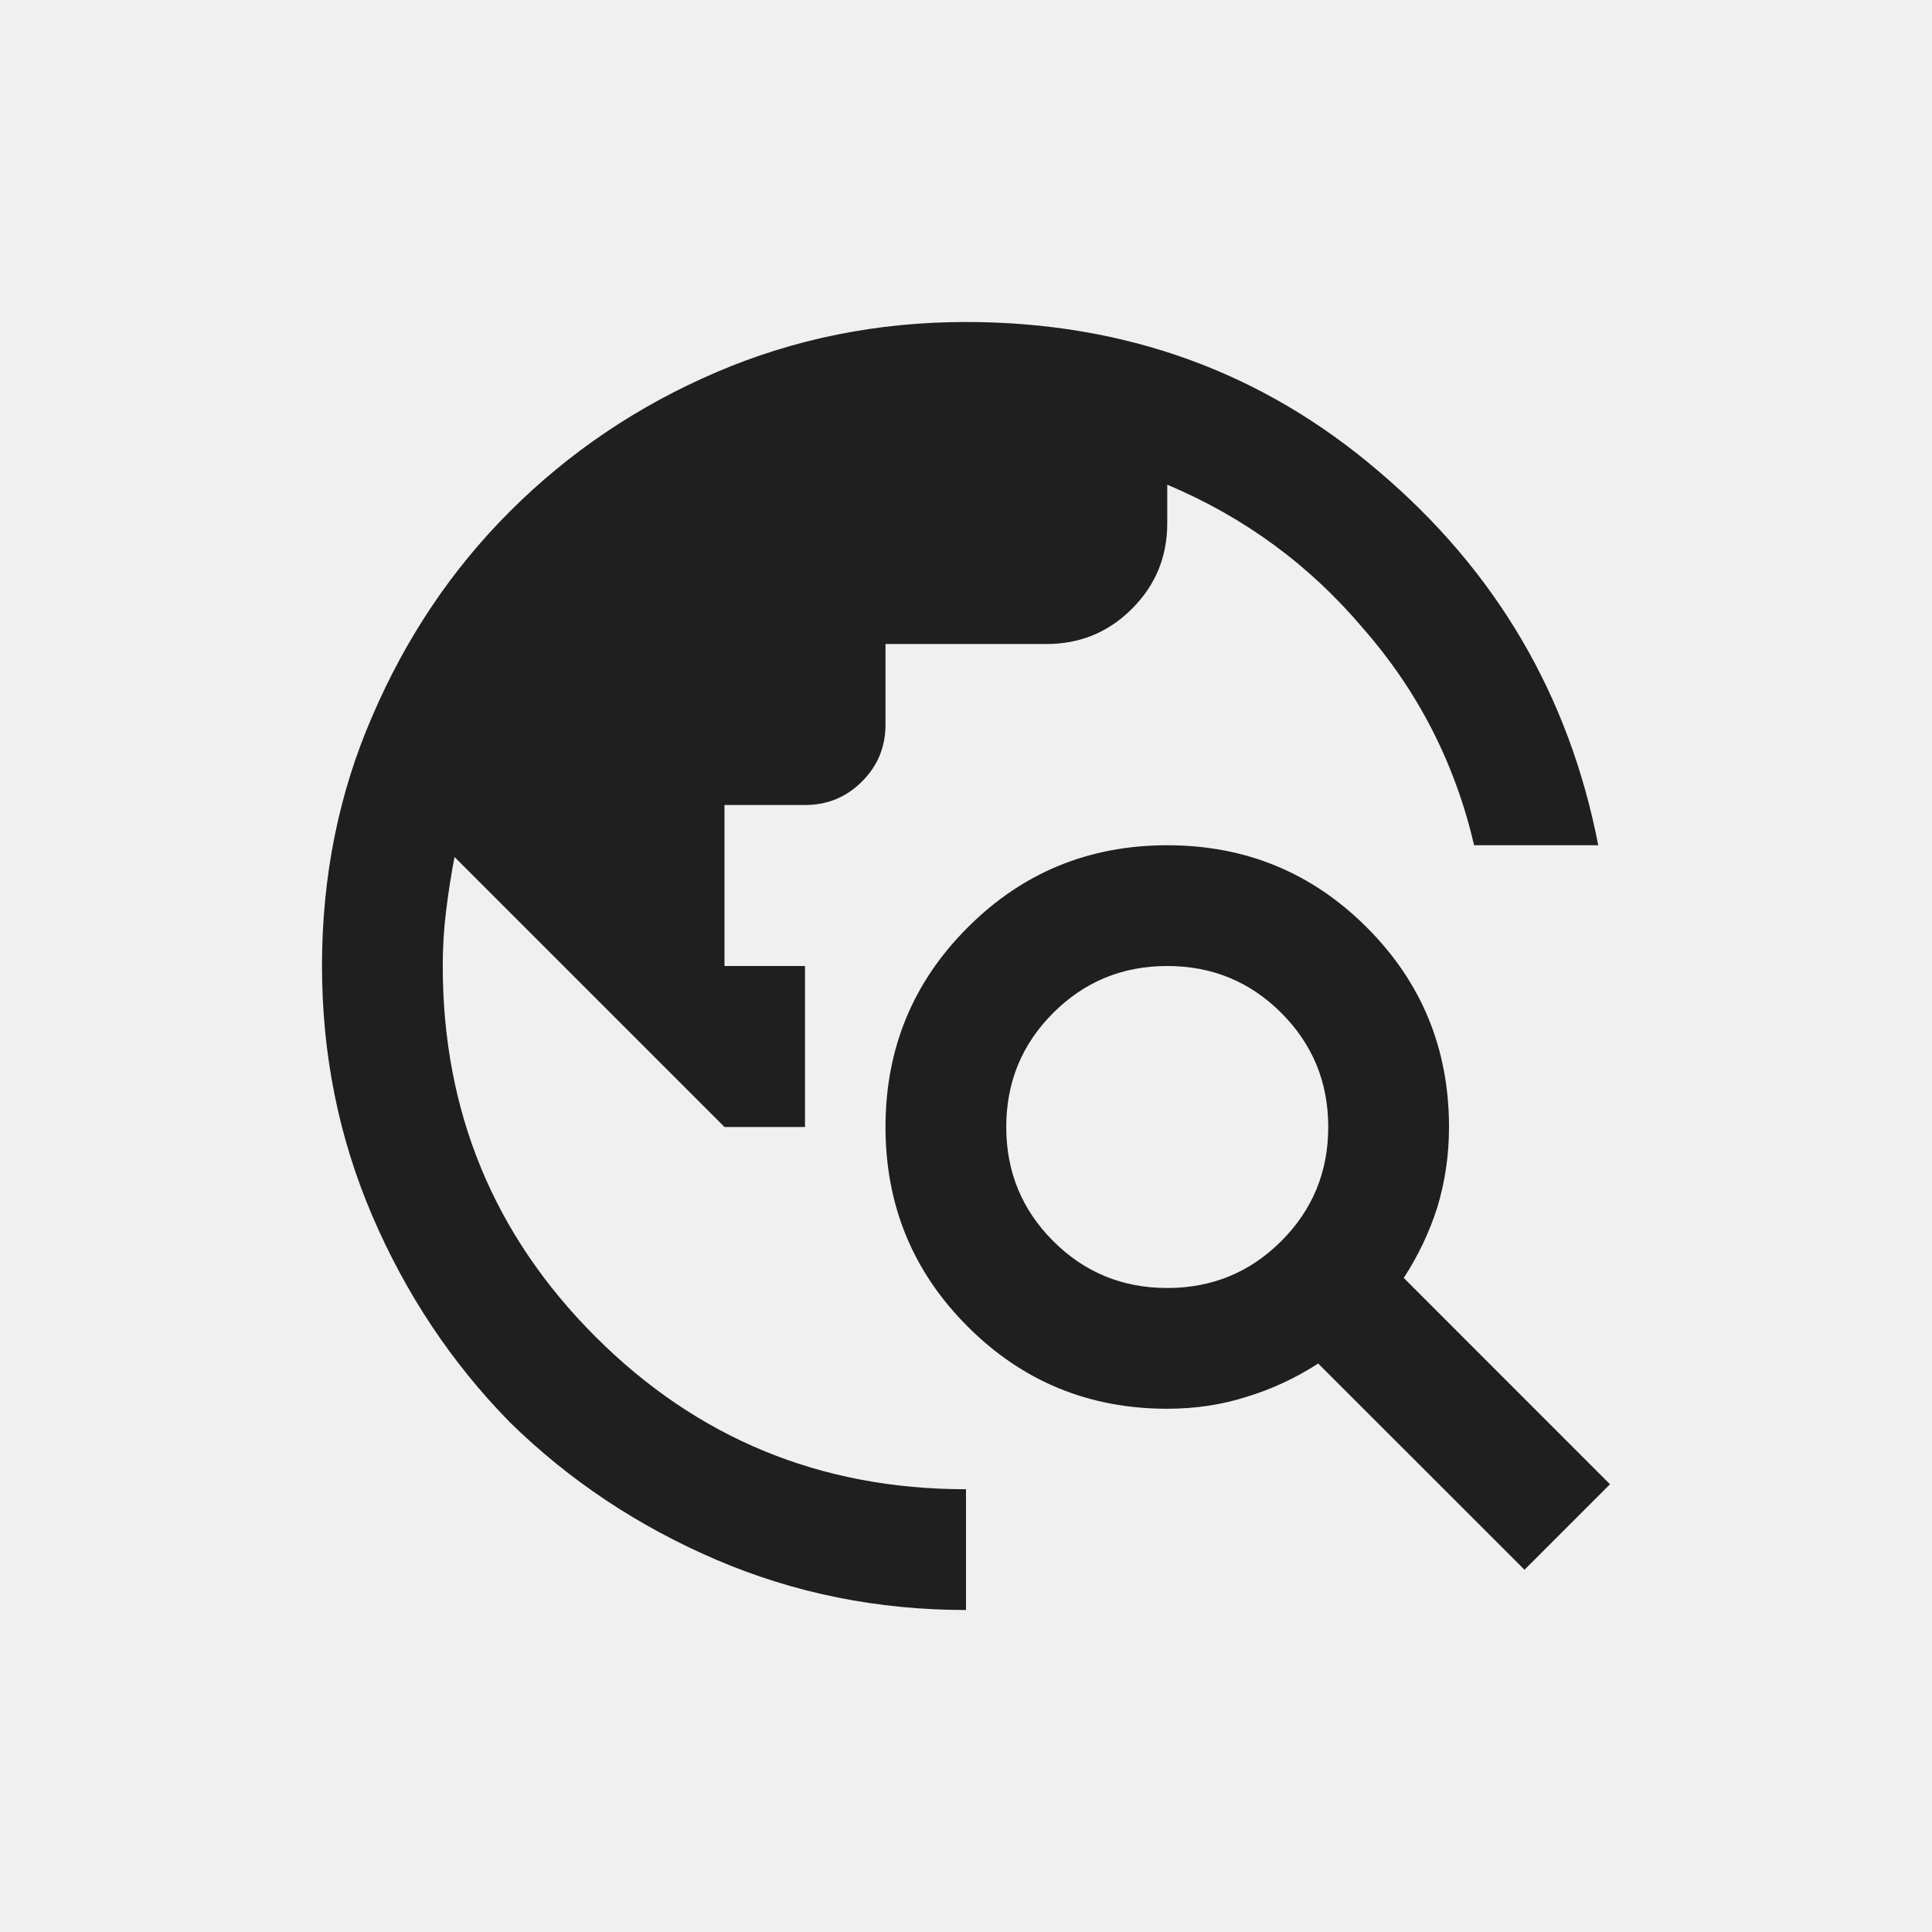
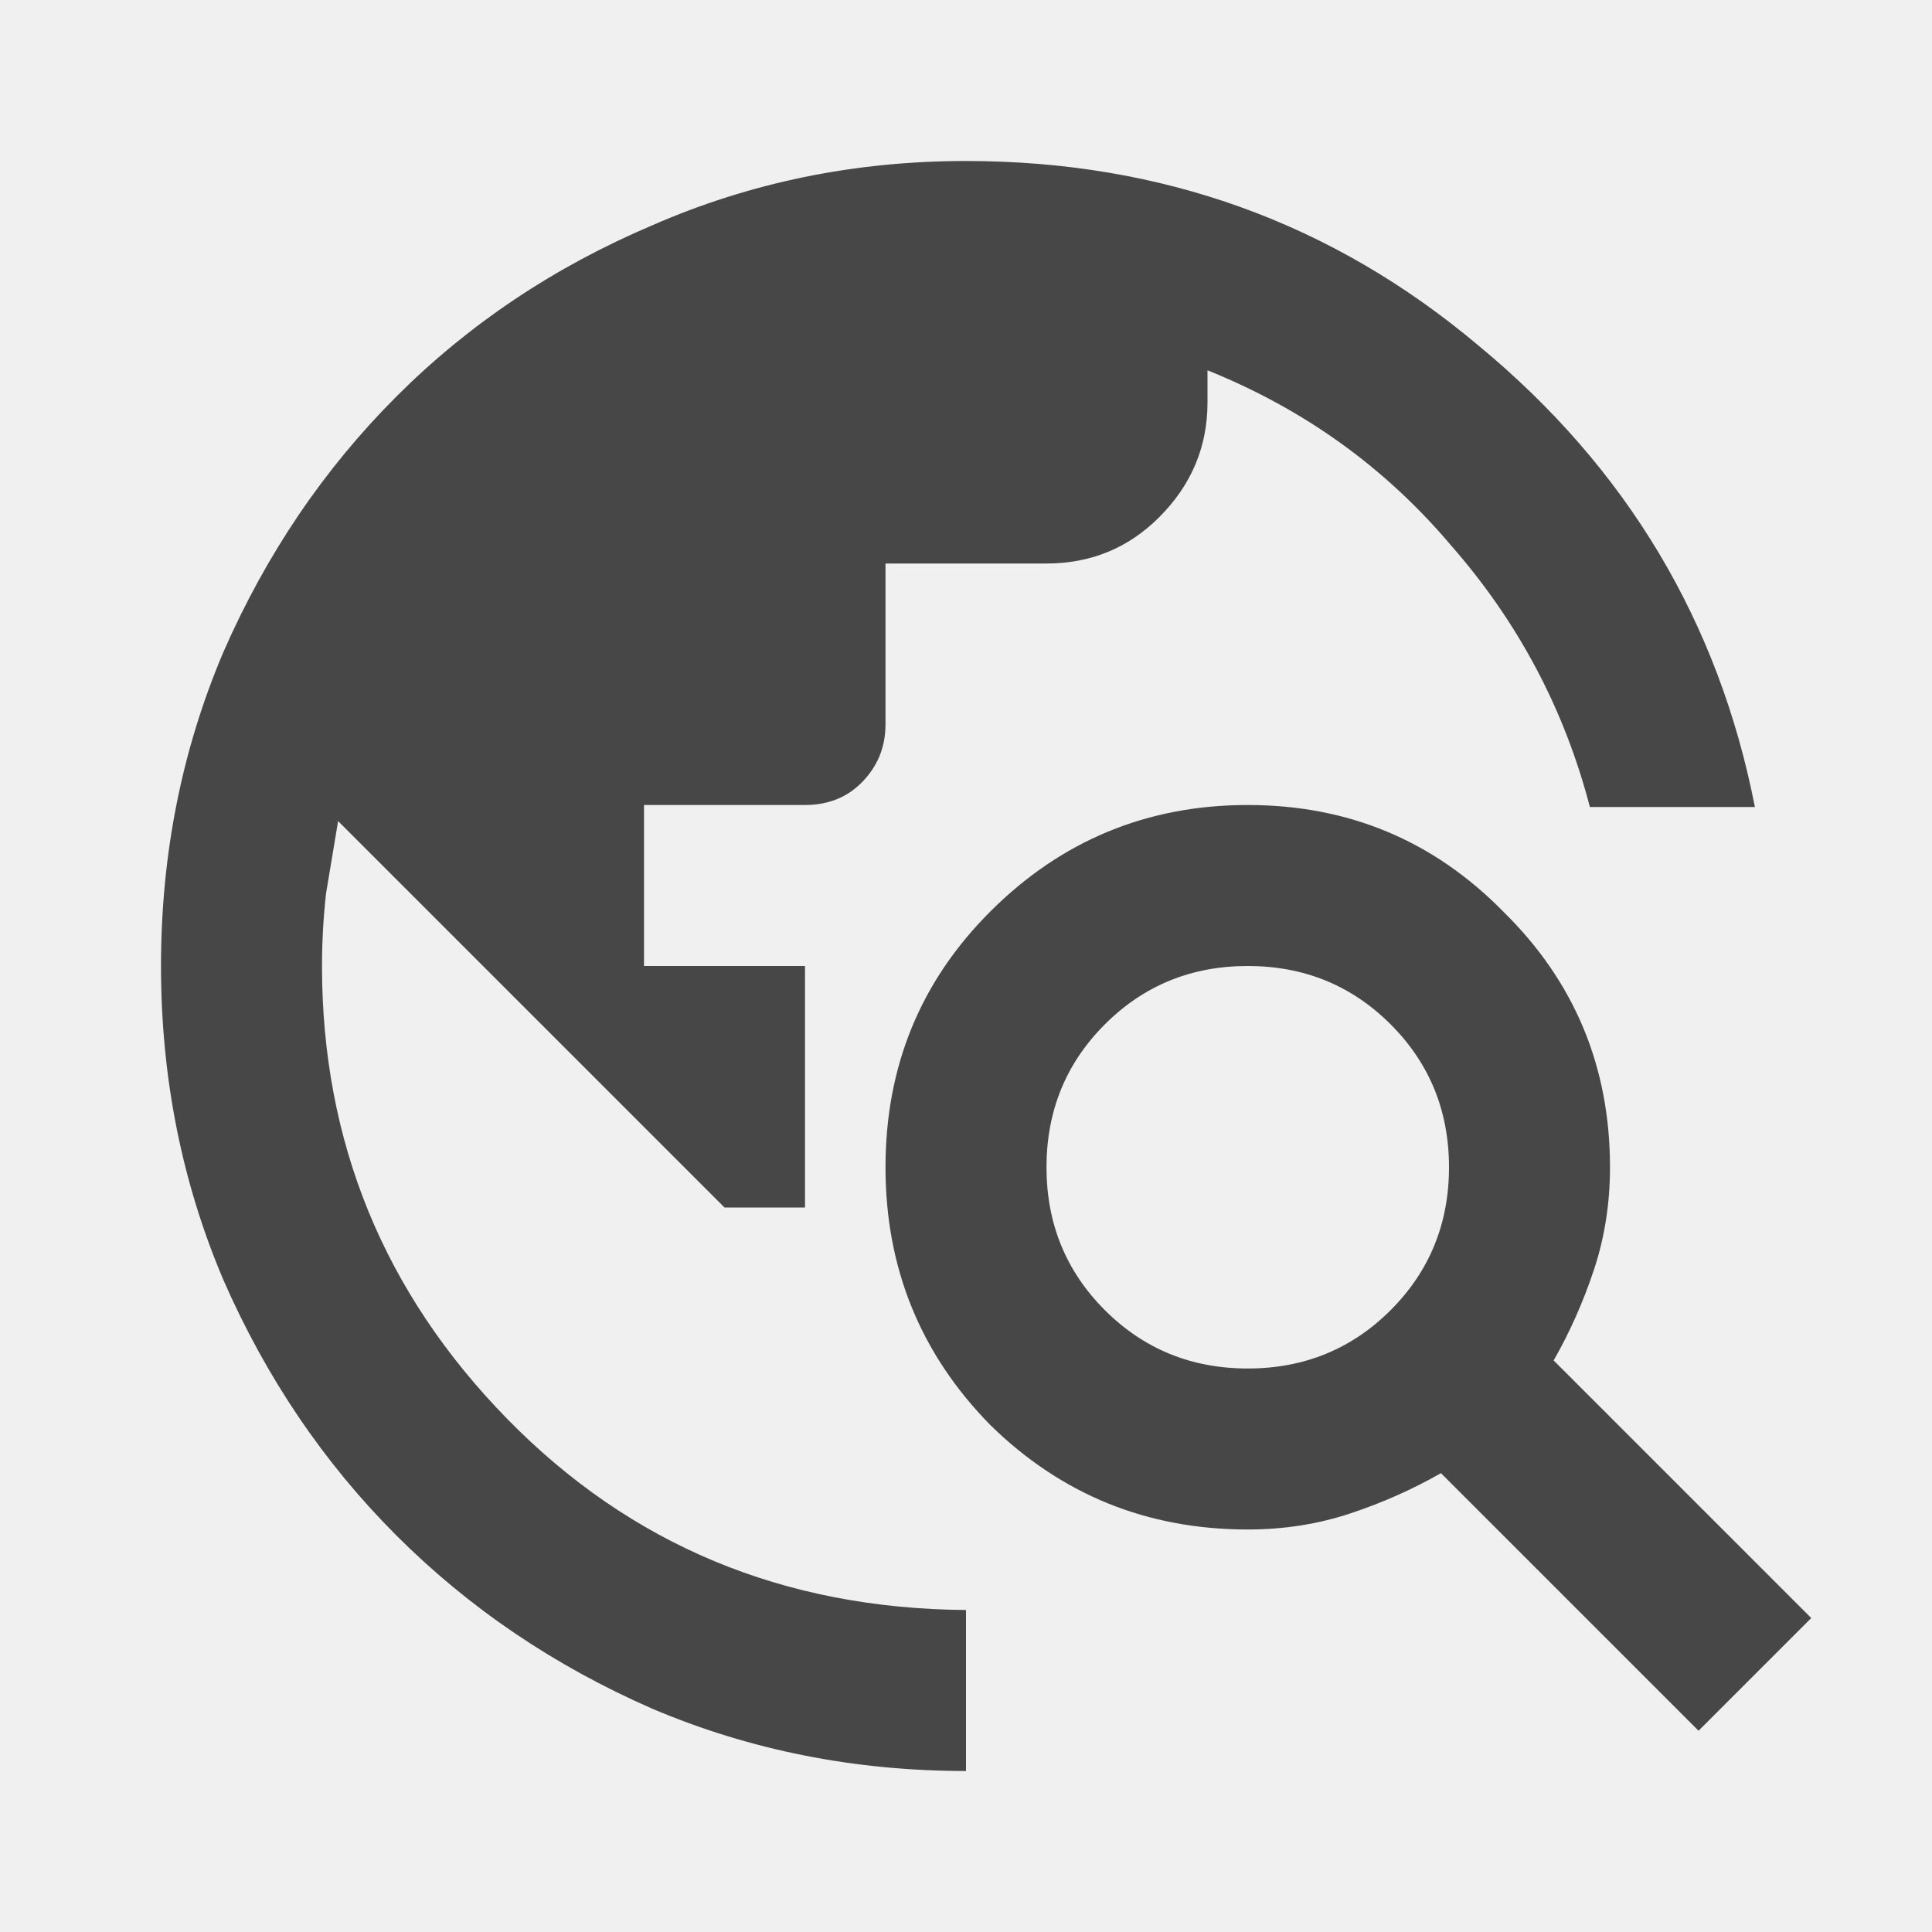
<svg xmlns="http://www.w3.org/2000/svg" width="24" height="24" viewBox="0 0 24 24" fill="none">
-   <g clip-path="url(#clip0_1500_179770)">
-     <path d="M12 20C10.903 20 9.868 19.792 8.896 19.375C7.924 18.958 7.069 18.389 6.333 17.667C5.611 16.931 5.042 16.076 4.625 15.104C4.208 14.132 4 13.097 4 12C4 10.889 4.208 9.854 4.625 8.896C5.042 7.924 5.611 7.076 6.333 6.354C7.069 5.618 7.924 5.042 8.896 4.625C9.868 4.208 10.903 4 12 4C13.972 4 15.681 4.618 17.125 5.854C18.583 7.09 19.493 8.639 19.854 10.5H18.312C18.076 9.486 17.618 8.59 16.938 7.812C16.271 7.021 15.458 6.424 14.5 6.021V6.5C14.5 6.917 14.354 7.271 14.062 7.562C13.771 7.854 13.417 8 13 8H11V9C11 9.278 10.903 9.514 10.708 9.708C10.514 9.903 10.278 10 10 10H9V12H10V14H9L5.646 10.646C5.604 10.868 5.569 11.09 5.542 11.312C5.514 11.535 5.5 11.764 5.5 12C5.5 13.806 6.132 15.34 7.396 16.604C8.66 17.868 10.194 18.5 12 18.5V20ZM18.938 19.5L16.375 16.938C16.097 17.118 15.799 17.257 15.479 17.354C15.174 17.451 14.847 17.5 14.5 17.5C13.528 17.5 12.701 17.16 12.021 16.479C11.34 15.799 11 14.972 11 14C11 13.028 11.34 12.201 12.021 11.521C12.701 10.84 13.528 10.5 14.5 10.5C15.472 10.5 16.299 10.84 16.979 11.521C17.66 12.201 18 13.028 18 14C18 14.347 17.951 14.681 17.854 15C17.757 15.306 17.618 15.597 17.438 15.875L20 18.438L18.938 19.5ZM14.5 16C15.056 16 15.528 15.806 15.917 15.417C16.306 15.028 16.5 14.556 16.5 14C16.5 13.444 16.306 12.972 15.917 12.583C15.528 12.194 15.056 12 14.5 12C13.944 12 13.472 12.194 13.083 12.583C12.694 12.972 12.5 13.444 12.5 14C12.5 14.556 12.694 15.028 13.083 15.417C13.472 15.806 13.944 16 14.5 16Z" fill="#1F1F1F" />
+   <g clip-path="url(#clip0_7628_137143)">
+     <path d="M12 22C10.617 22 9.317 21.742 8.1 21.225C6.883 20.692 5.825 19.975 4.925 19.075C4.025 18.175 3.308 17.117 2.775 15.9C2.258 14.683 2 13.383 2 12C2 10.617 2.258 9.317 2.775 8.1C3.308 6.883 4.025 5.825 4.925 4.925C5.825 4.025 6.883 3.317 8.1 2.8C9.317 2.267 10.617 2 12 2C14.433 2 16.558 2.767 18.375 4.3C20.208 5.817 21.35 7.725 21.8 10.025H19.75C19.433 8.808 18.858 7.725 18.025 6.775C17.208 5.808 16.2 5.083 15 4.6V5C15 5.55 14.8 6.025 14.4 6.425C14.017 6.808 13.55 7 13 7H11V9C11 9.283 10.9 9.525 10.7 9.725C10.517 9.908 10.283 10 10 10H8V12H10V15H9L4.2 10.2C4.15 10.5 4.1 10.8 4.05 11.1C4.017 11.4 4 11.7 4 12C4 14.183 4.767 16.058 6.3 17.625C7.833 19.192 9.733 19.983 12 20V22ZM21.1 21.5L17.9 18.3C17.55 18.5 17.175 18.667 16.775 18.8C16.375 18.933 15.95 19 15.5 19C14.25 19 13.183 18.567 12.3 17.7C11.433 16.817 11 15.75 11 14.5C11 13.25 11.433 12.192 12.3 11.325C13.183 10.442 14.25 10 15.5 10C16.75 10 17.808 10.442 18.675 11.325C19.558 12.192 20 13.25 20 14.5C20 14.95 19.933 15.375 19.8 15.775C19.667 16.175 19.5 16.55 19.3 16.9L22.5 20.1L21.1 21.5ZM15.5 17C16.2 17 16.792 16.758 17.275 16.275C17.758 15.792 18 15.2 18 14.5C18 13.8 17.758 13.208 17.275 12.725C16.792 12.242 16.2 12 15.5 12C14.8 12 14.208 12.242 13.725 12.725C13.242 13.208 13 13.8 13 14.5C13 15.2 13.242 15.792 13.725 16.275C14.208 16.758 14.8 17 15.5 17Z" fill="#474747" />
  </g>
  <defs>
-     <clipPath id="clip0_1500_179770">
+     <clipPath id="clip0_7628_137143">
      <rect width="24" height="24" fill="white" />
    </clipPath>
  </defs>
</svg>
